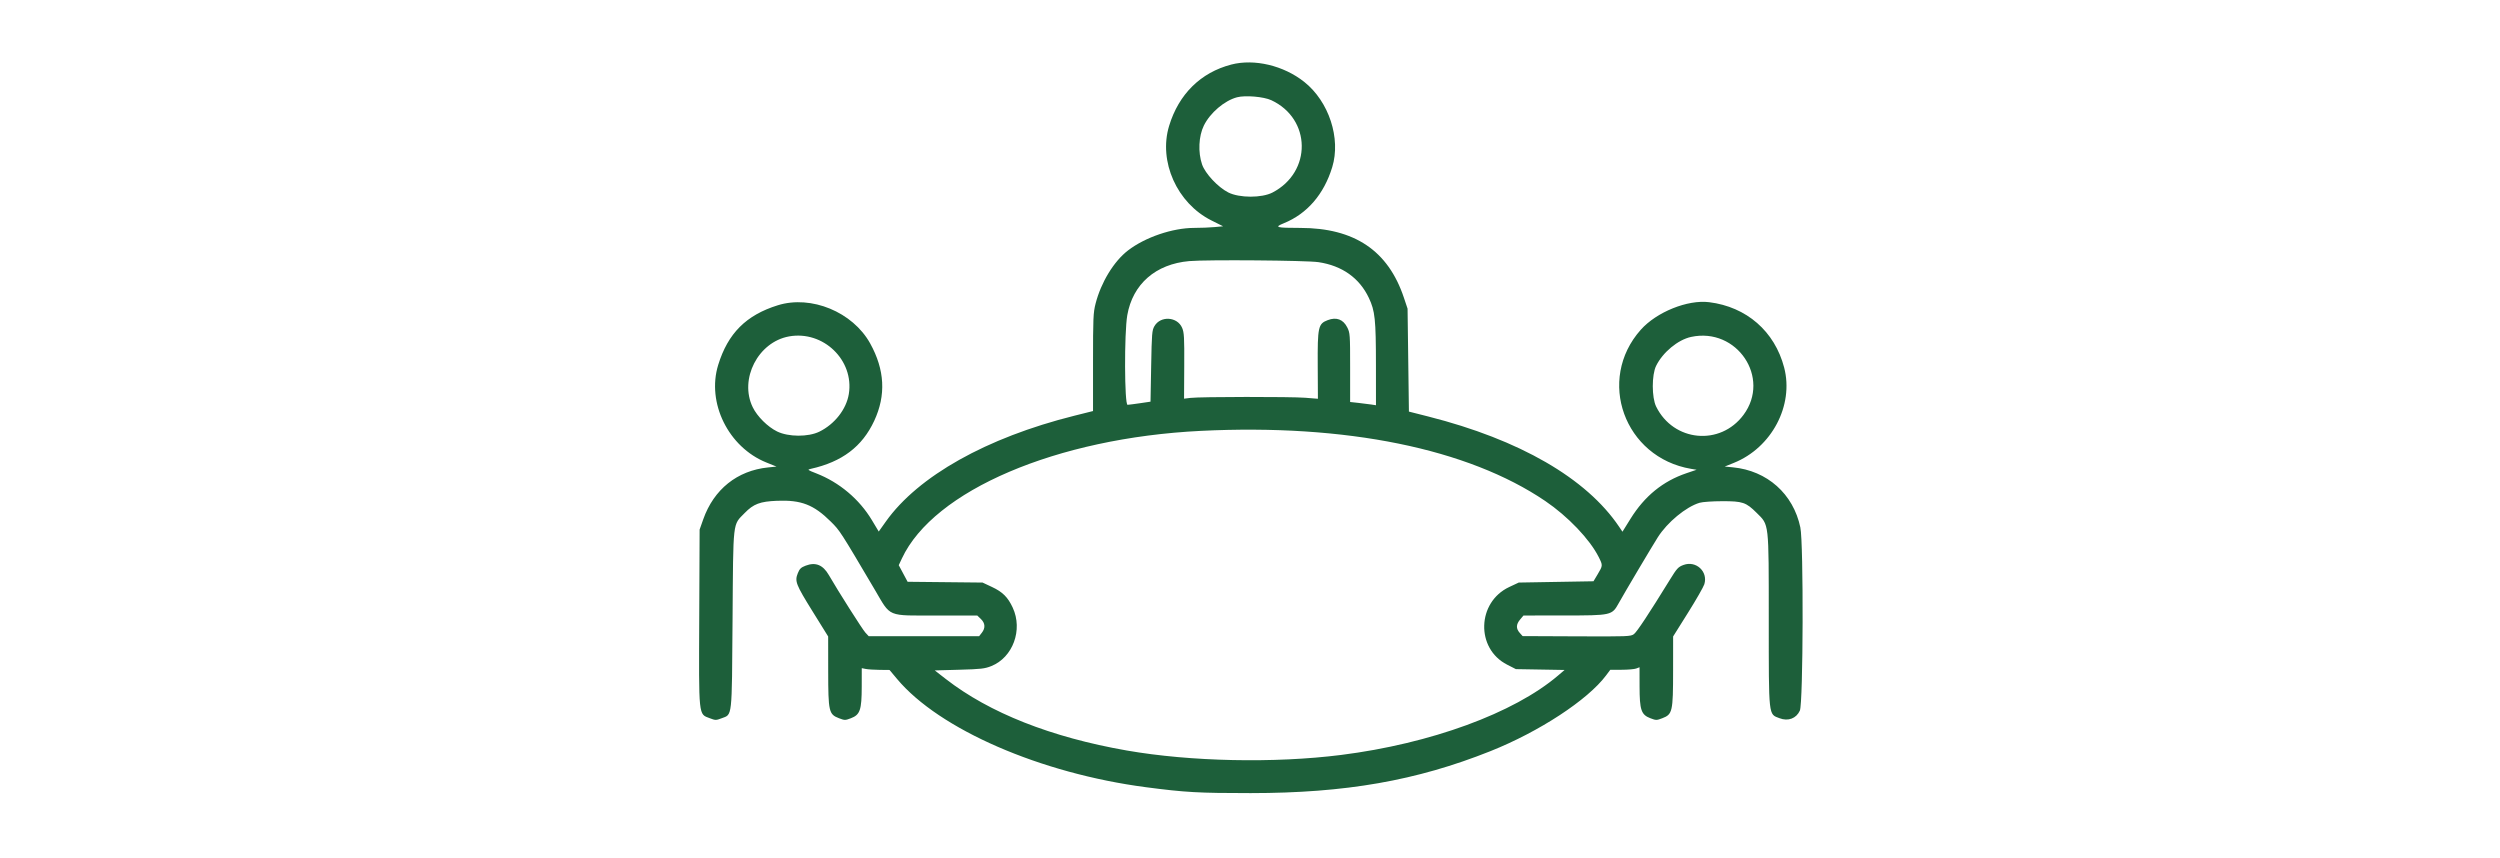
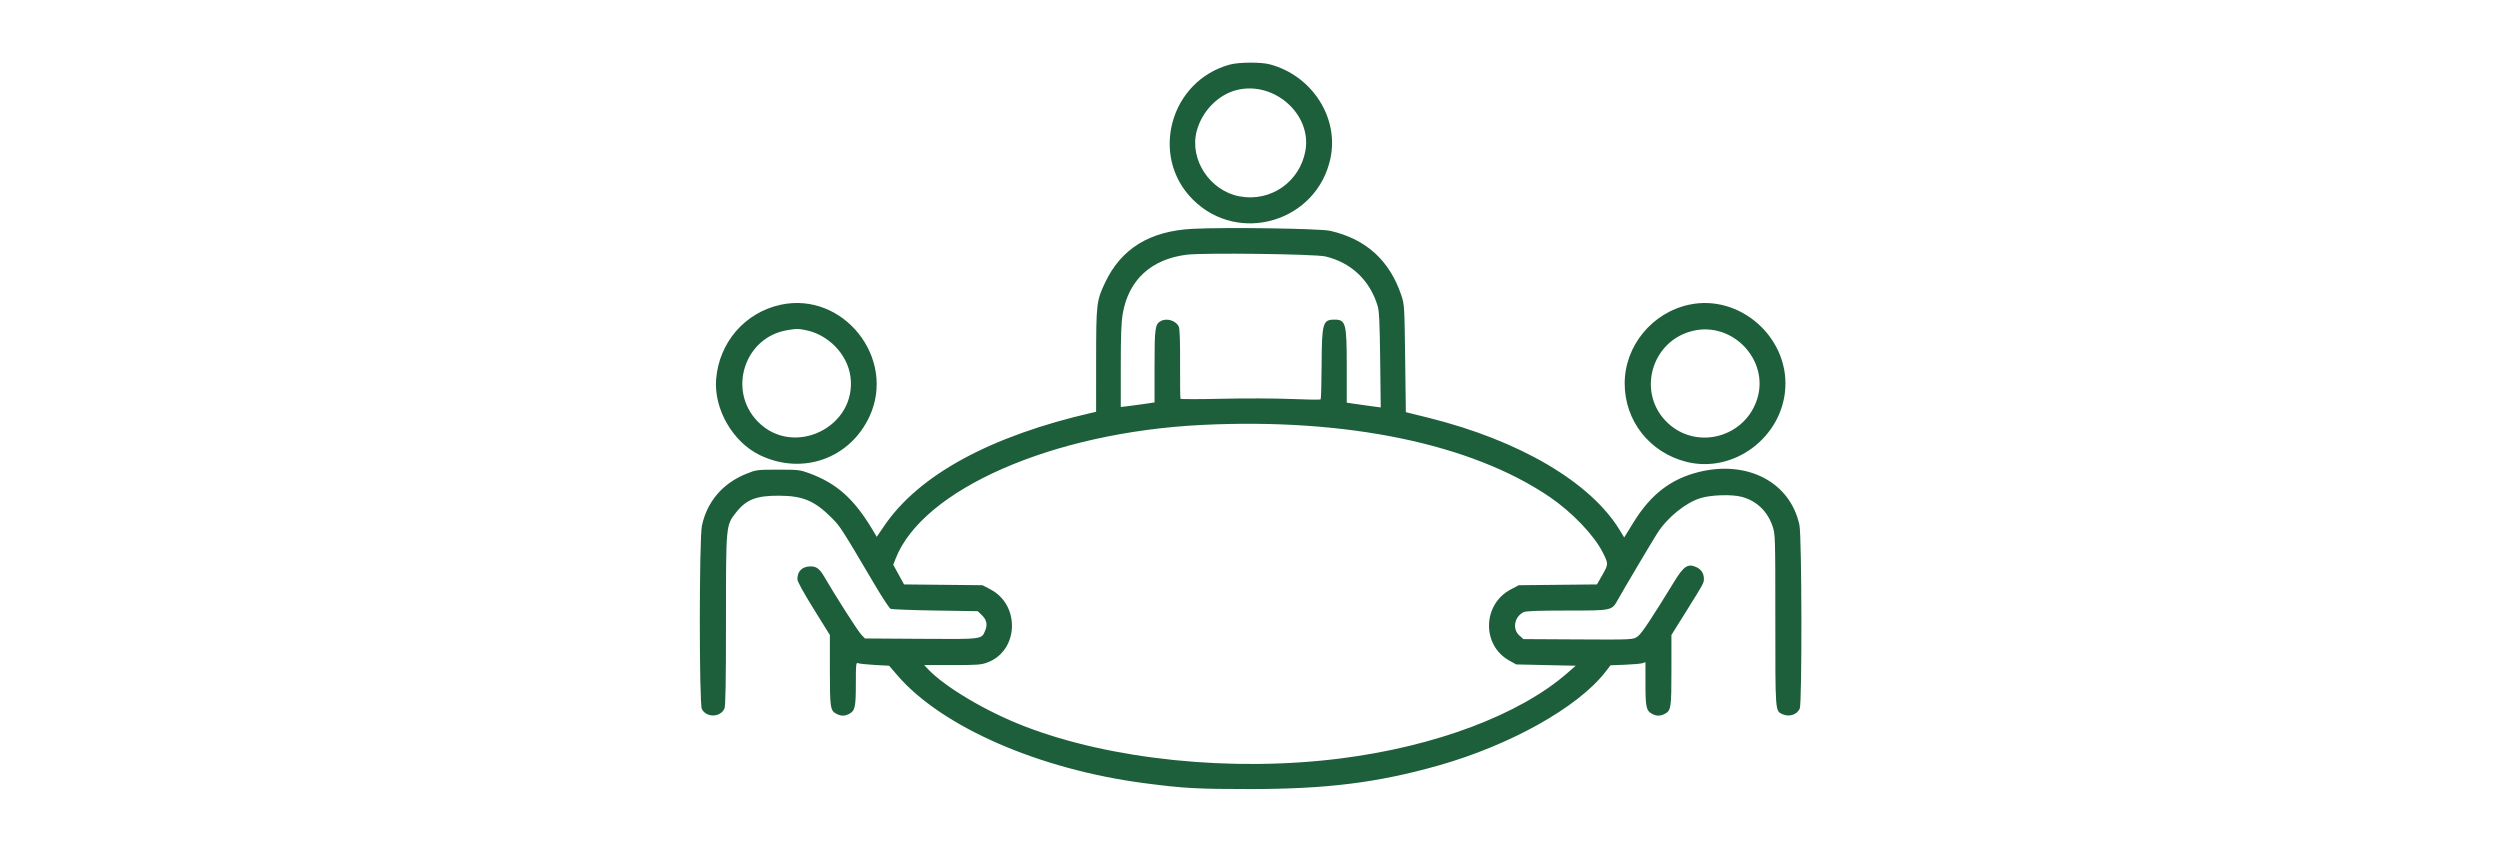
- <svg xmlns="http://www.w3.org/2000/svg" width="1000" height="343" viewBox="-200.0 162.6 1935.0 663.7">
-   <path d="M 753 212.567 C 729.320 218.747, 712.375 235.457, 704.903 260 C 696.523 287.523, 710.983 319.868, 737.633 333.209 L 746.684 337.740 740.092 338.363 C 736.466 338.706, 729.395 338.989, 724.378 338.993 C 707.564 339.006, 686.355 346.223, 673.054 356.458 C 662.104 364.885, 652.174 381.179, 647.968 397.626 C 646.182 404.610, 646 408.799, 646 443.036 L 646 480.752 631.339 484.422 C 563.597 501.380, 510.642 531.127, 485.658 566.256 L 480.142 574.013 474.892 565.256 C 465.113 548.945, 449.656 535.936, 431.805 528.990 C 424.937 526.318, 424.694 526.120, 427.512 525.490 C 451.770 520.075, 467.332 508.306, 476.643 488.332 C 485.880 468.519, 484.843 448.810, 473.490 428.370 C 460 404.081, 427.906 390.831, 402.035 398.869 C 377.528 406.483, 363.423 420.593, 355.886 445.035 C 346.837 474.382, 363.781 508.719, 393.155 520.563 L 400.996 523.724 394.432 524.397 C 370.631 526.835, 352.511 541.341, 344.324 564.510 L 341.500 572.500 341.210 640.266 C 340.877 718.419, 340.533 715.129, 349.388 718.510 C 353.767 720.183, 354.228 720.185, 358.521 718.545 C 366.915 715.339, 366.433 719.692, 367 642 C 367.569 564.087, 366.972 569.332, 376.369 559.680 C 383.247 552.615, 388.240 550.734, 401.519 550.205 C 420.142 549.463, 429.854 553.235, 443.054 566.339 C 450.080 573.313, 450.272 573.610, 476.858 618.637 C 489.921 640.759, 485.700 639, 525.716 639 L 556.391 639 559.195 641.687 C 562.567 644.917, 562.825 648.682, 559.927 652.365 L 557.855 655 515.115 655 L 472.374 655 469.819 652.250 C 467.545 649.802, 448.805 620.295, 441.518 607.686 C 436.957 599.796, 431.252 597.486, 423.570 600.420 C 419.966 601.797, 418.880 602.842, 417.516 606.252 C 415.014 612.506, 415.937 614.890, 429.011 635.935 L 441 655.233 441.022 681.866 C 441.048 713.496, 441.506 715.500, 449.396 718.514 C 453.789 720.191, 454.211 720.191, 458.604 718.514 C 465.695 715.805, 466.951 712.148, 466.978 694.125 L 467 679.750 470.125 680.375 C 471.844 680.719, 476.681 681.035, 480.875 681.078 L 488.500 681.156 494.336 688.125 C 526.983 727.115, 605.339 761.188, 687 771.905 C 717.358 775.889, 727.775 776.476, 768 776.464 C 841.449 776.443, 896.296 766.846, 953.609 743.986 C 991.370 728.924, 1028.847 704.389, 1043.052 685.430 L 1046.372 681 1055.121 681 C 1059.933 681, 1065.024 680.561, 1066.435 680.025 L 1069 679.050 1069.022 693.775 C 1069.049 712.184, 1070.271 715.792, 1077.396 718.514 C 1081.789 720.191, 1082.211 720.191, 1086.604 718.514 C 1094.494 715.500, 1094.952 713.497, 1094.978 681.858 L 1095 655.215 1106.511 636.858 C 1112.842 626.761, 1118.534 616.827, 1119.159 614.783 C 1122.153 604.999, 1112.741 596.284, 1103.049 599.866 C 1098.930 601.388, 1097.932 602.469, 1092.500 611.288 C 1076.257 637.660, 1067.015 651.647, 1064.678 653.391 C 1062.223 655.224, 1060.142 655.305, 1020.301 655.126 L 978.500 654.938 976.250 652.413 C 973.299 649.102, 973.405 645.860, 976.589 642.077 L 979.178 639 1010.339 638.978 C 1047.487 638.952, 1047.626 638.921, 1052.938 629.373 C 1057.446 621.270, 1078.466 585.831, 1083.131 578.466 C 1090.486 566.855, 1104.962 554.896, 1115.462 551.755 C 1117.729 551.077, 1125.421 550.537, 1133 550.524 C 1148.809 550.496, 1151.435 551.382, 1159.596 559.495 C 1169.381 569.223, 1168.997 565.851, 1169.022 642.288 C 1169.047 718.437, 1168.690 715.189, 1177.396 718.514 C 1184.037 721.049, 1190.330 718.688, 1193.082 712.628 C 1195.696 706.870, 1196.029 583.027, 1193.463 570.815 C 1188.009 544.860, 1167.788 526.861, 1141.218 524.308 L 1134.936 523.705 1141.983 520.873 C 1171.295 509.096, 1188.579 476.376, 1180.947 447.111 C 1173.632 419.065, 1151.818 400.063, 1122.835 396.489 C 1106.170 394.434, 1082.198 404.104, 1069.984 417.807 C 1035.454 456.549, 1057.220 516.752, 1108.916 525.486 L 1113.162 526.203 1105.331 528.852 C 1087.152 535, 1072.971 546.532, 1062.086 564.020 L 1055.784 574.146 1053.209 570.323 C 1027.929 532.786, 976.197 502.894, 905.500 484.974 L 890.500 481.172 889.979 441.336 L 889.457 401.500 886.612 393 C 874.414 356.557, 848.348 339.026, 806.332 339.007 C 787.664 338.998, 785.977 338.516, 793.676 335.387 C 811.717 328.055, 824.700 313.020, 831.141 292 C 837.965 269.730, 828.618 241.212, 809.510 226.008 C 793.563 213.319, 770.835 207.913, 753 212.567 M 757.500 237.883 C 747.753 240.446, 736.646 249.912, 731.774 259.807 C 727.767 267.948, 727.189 280.508, 730.394 289.853 C 732.828 296.951, 742.698 307.506, 750.687 311.554 C 759.251 315.894, 776.654 315.918, 784.946 311.602 C 815.521 295.689, 814.977 254.590, 784 240.158 C 778.134 237.424, 763.894 236.202, 757.500 237.883 M 720.500 364.685 C 694.496 366.950, 676.719 382.468, 672.515 406.572 C 670.119 420.315, 670.307 476.030, 672.750 475.925 C 673.712 475.884, 678.100 475.318, 682.500 474.668 L 690.500 473.485 691 445.993 C 691.462 420.608, 691.657 418.232, 693.547 415 C 698.325 406.833, 711.271 407.664, 714.979 416.375 C 716.513 419.978, 716.717 423.705, 716.596 445.837 L 716.458 471.173 721.479 470.566 C 729.037 469.653, 799.080 469.572, 810.279 470.463 L 820.059 471.242 819.924 445.871 C 819.763 415.482, 820.260 413.212, 827.704 410.369 C 834.368 407.824, 839.633 409.781, 842.750 415.962 C 844.915 420.256, 845 421.425, 845 447.083 L 845 473.742 851.250 474.424 C 854.688 474.799, 859.188 475.365, 861.250 475.681 L 865 476.256 864.980 445.378 C 864.957 409.674, 864.288 403.309, 859.490 393.168 C 852.191 377.742, 838.801 368.242, 820.500 365.507 C 811.257 364.125, 734.195 363.492, 720.500 364.685 M 410.732 422.981 C 386.743 427.298, 372.018 456.021, 382.622 477.811 C 386.098 484.953, 394.184 492.986, 401.500 496.565 C 410.243 500.842, 425.634 500.908, 434.192 496.705 C 446.053 490.880, 455.069 479.365, 456.985 467.592 C 461.246 441.411, 437.200 418.219, 410.732 422.981 M 1108.923 423.368 C 1098.737 425.562, 1087.005 435.261, 1081.830 445.769 C 1078.392 452.750, 1078.407 470.280, 1081.857 477.286 C 1095.279 504.545, 1131.438 507.986, 1149.471 483.719 C 1170.797 455.022, 1144.398 415.730, 1108.923 423.368 M 729.500 496.086 C 617.932 501.558, 522.647 542.218, 498.066 594.844 L 495.633 600.054 499.062 606.473 L 502.492 612.892 531.496 613.196 L 560.500 613.500 567.794 616.918 C 576.055 620.790, 580.102 624.827, 583.867 632.954 C 591.823 650.127, 583.971 671.471, 567.239 678.158 C 562.186 680.178, 559.229 680.514, 542.500 680.976 L 523.500 681.500 532 688.104 C 565.818 714.378, 613.536 733.240, 672.101 743.481 C 721.415 752.104, 786.404 753.456, 838 746.932 C 907.348 738.163, 971.854 714.554, 1005.925 685.471 L 1010.981 681.156 992.135 680.828 L 973.288 680.500 966.438 677 C 942.100 664.564, 943.131 628.668, 968.163 616.938 L 975.500 613.500 1004.431 613 L 1033.362 612.500 1036.642 607 C 1040.634 600.306, 1040.639 600.207, 1037.380 593.717 C 1030.505 580.027, 1013.531 562.241, 996 550.358 C 936.155 509.792, 841.808 490.579, 729.500 496.086" stroke="none" fill="#1D5F3A" fill-rule="evenodd" />
+ <svg xmlns="http://www.w3.org/2000/svg" width="1000" height="341" viewBox="-195.0 165.9 1925.0 656.4">
+   <path d="M 752.136 215.574 C 706.022 227.979, 689.997 286.088, 723.469 319.524 C 758.804 354.823, 819.341 336.541, 829.513 287.500 C 836.003 256.215, 815.137 224.043, 782.768 215.426 C 776.001 213.625, 759.080 213.707, 752.136 215.574 M 757.746 235.086 C 743.143 238.527, 730.379 251.552, 726.404 267.069 C 720.817 288.877, 736.670 312.842, 759.500 317.099 C 783.442 321.563, 805.945 305.909, 810.185 281.839 C 815.094 253.970, 786.351 228.344, 757.746 235.086 M 723.500 342.067 C 690.337 343.732, 668.313 357.255, 655.873 383.595 C 649.286 397.539, 649.031 399.775, 649.015 443.731 L 649 482.962 646.250 483.592 C 567.561 501.610, 512.600 531.508, 485.800 570.873 L 480.099 579.246 477.300 574.523 C 462.825 550.108, 449.366 538.046, 427.806 530.169 C 420.977 527.674, 419.422 527.502, 404 527.526 C 387.750 527.551, 387.379 527.600, 379.500 530.781 C 361.420 538.082, 349.398 552.190, 345.473 570.713 C 343.352 580.724, 343.309 707.762, 345.425 711.855 C 348.915 718.604, 359.673 718.402, 362.805 711.528 C 363.693 709.581, 364 692.093, 364 643.558 C 364 569.984, 363.950 570.526, 371.607 560.698 C 379.546 550.509, 387.251 547.480, 405 547.574 C 423.402 547.671, 432.411 551.525, 445.781 565.020 C 452.023 571.321, 453.015 572.868, 478.860 616.639 C 484.426 626.066, 489.772 634.165, 490.740 634.639 C 491.708 635.112, 507.209 635.724, 525.186 635.999 L 557.872 636.500 560.888 639.391 C 564.674 643.021, 565.540 646.772, 563.640 651.319 C 560.732 658.280, 562.153 658.094, 514.146 657.781 L 471.037 657.500 468.138 654.500 C 465.624 651.898, 447.646 623.751, 439.545 609.733 C 436.217 603.974, 433.608 602, 429.325 602 C 422.756 602, 419 605.582, 419 611.847 C 419 613.630, 423.401 621.685, 431.500 634.723 L 444 654.847 444 681.876 C 444 711.031, 444.312 713.076, 449.145 715.575 C 452.633 717.379, 455.367 717.379, 458.855 715.575 C 463.367 713.242, 464 710.385, 464 692.346 C 464 676.952, 464.123 675.839, 465.750 676.545 C 466.713 676.963, 472.479 677.574, 478.563 677.902 L 489.627 678.500 495.906 685.803 C 530.069 725.538, 604.935 758.266, 686 768.905 C 716.528 772.912, 726.722 773.479, 768 773.467 C 826.353 773.451, 865.521 768.568, 911.901 755.528 C 967.546 739.883, 1019.978 710.587, 1041.108 683.335 L 1045.113 678.169 1056.306 677.731 C 1062.463 677.490, 1068.513 676.949, 1069.750 676.529 L 1072 675.767 1072 692.336 C 1072 710.386, 1072.632 713.241, 1077.145 715.575 C 1080.633 717.379, 1083.367 717.379, 1086.855 715.575 C 1091.688 713.076, 1092 711.033, 1092 681.857 L 1092 654.808 1103.347 636.654 C 1116.944 614.898, 1117 614.796, 1117 611.613 C 1117 607.400, 1114.960 604.286, 1111.044 602.520 C 1104.702 599.660, 1101.450 601.809, 1094.205 613.651 C 1077.527 640.913, 1069.213 653.468, 1066.418 655.614 C 1062.607 658.541, 1063.708 658.484, 1016.266 658.216 L 978.032 658 974.893 655.195 C 969.349 650.242, 971.018 640.902, 978.096 637.265 C 979.849 636.364, 988.845 636.025, 1011.300 636.015 C 1046.861 635.998, 1046.041 636.178, 1050.989 627.283 C 1055.450 619.263, 1076.485 583.799, 1081.131 576.466 C 1088.754 564.433, 1102.888 552.961, 1114.480 549.398 C 1122.466 546.943, 1138.295 546.437, 1145.908 548.393 C 1157.389 551.343, 1165.942 559.450, 1169.882 571.118 C 1171.954 577.253, 1172 578.810, 1172 643.244 C 1172 714.717, 1171.890 713.262, 1177.472 715.805 C 1182.647 718.163, 1188.661 716.234, 1190.805 711.528 C 1192.643 707.495, 1192.427 578.820, 1190.568 570.152 C 1183.483 537.111, 1150.418 519.856, 1112.584 529.454 C 1091.425 534.821, 1076.008 546.745, 1062.996 567.805 L 1055.618 579.747 1052.475 574.529 C 1030.054 537.295, 975.100 504.963, 904.500 487.467 L 887.500 483.254 886.972 441.877 C 886.461 401.916, 886.363 400.260, 884.108 393.500 C 875.089 366.469, 856.865 349.906, 829.227 343.620 C 821.407 341.841, 749.151 340.780, 723.500 342.067 M 718.918 361.998 C 691.457 365.354, 674.008 381.388, 669.530 407.381 C 668.377 414.074, 668 424.025, 668 447.769 L 668 479.275 673.585 478.619 C 676.657 478.258, 682.507 477.466, 686.585 476.860 L 694 475.757 694 447.829 C 694 418.187, 694.386 415.469, 698.945 413.030 C 703.651 410.511, 710.999 412.995, 712.771 417.703 C 713.426 419.442, 713.763 430.273, 713.662 446.346 C 713.573 460.561, 713.725 472.521, 714 472.924 C 714.275 473.327, 728.675 473.328, 746 472.926 C 763.325 472.523, 787.356 472.606, 799.403 473.111 C 811.450 473.615, 821.575 473.758, 821.903 473.430 C 822.231 473.102, 822.566 460.926, 822.647 446.372 C 822.824 414.462, 823.538 412, 832.613 412 C 841.271 412, 842 414.789, 842 447.905 L 842 475.909 845.250 476.434 C 847.038 476.722, 852.925 477.556, 858.333 478.287 L 868.167 479.615 867.734 443.057 C 867.395 414.415, 866.976 405.417, 865.800 401.500 C 859.860 381.721, 845.414 368.040, 825.500 363.332 C 817.678 361.483, 731.915 360.409, 718.918 361.998 M 406.072 400.553 C 378.615 406.507, 358.677 429.531, 356.417 457.893 C 354.587 480.858, 369.270 506.321, 390.128 516.353 C 422.786 532.061, 459.472 519.086, 474.538 486.500 C 495.286 441.626, 454.245 390.106, 406.072 400.553 M 1105.948 400.428 C 1077.171 406.457, 1056 432.199, 1056 461.161 C 1056 489.925, 1075.200 514.331, 1103.460 521.490 C 1139.892 530.720, 1177.536 502.602, 1179.699 464.542 C 1181.944 425.053, 1144.361 392.381, 1105.948 400.428 M 411.186 420.118 C 378.203 425.605, 365.028 466.488, 388.500 490.512 C 415.946 518.603, 465.062 494.707, 459.837 455.805 C 457.525 438.584, 442.728 423.362, 425.040 420.008 C 419.084 418.878, 418.617 418.882, 411.186 420.118 M 1109.103 420.505 C 1076.158 427.867, 1064.802 469.128, 1089.465 491.861 C 1112.121 512.745, 1149.137 502.399, 1158.172 472.657 C 1167.130 443.172, 1139.427 413.728, 1109.103 420.505 M 730.500 493.086 C 615.522 498.725, 514.963 542.780, 494.446 596.503 L 492.819 600.764 496.970 608.328 L 501.122 615.893 531.311 616.196 L 561.500 616.500 567.617 619.697 C 590.785 631.807, 589.391 666.975, 565.387 675.956 C 560.504 677.783, 557.630 678, 538.275 678 L 516.626 678 519.563 681.108 C 532.596 694.900, 564.082 713.591, 593.500 725 C 660.321 750.914, 753.655 760.470, 837 749.932 C 910.214 740.675, 975.111 716.245, 1011.900 684.093 L 1018.299 678.500 995.400 678 L 972.500 677.500 967.167 674.546 C 945.793 662.706, 946.486 631.141, 968.371 619.703 L 974.500 616.500 1004.581 616.197 L 1034.663 615.894 1038.899 608.448 C 1043.533 600.303, 1043.537 600.107, 1039.251 591.500 C 1032.580 578.107, 1015.435 560.176, 998 548.358 C 937.720 507.497, 841.606 487.638, 730.500 493.086" stroke="none" fill="#1D5F3A" fill-rule="evenodd" />
</svg>
